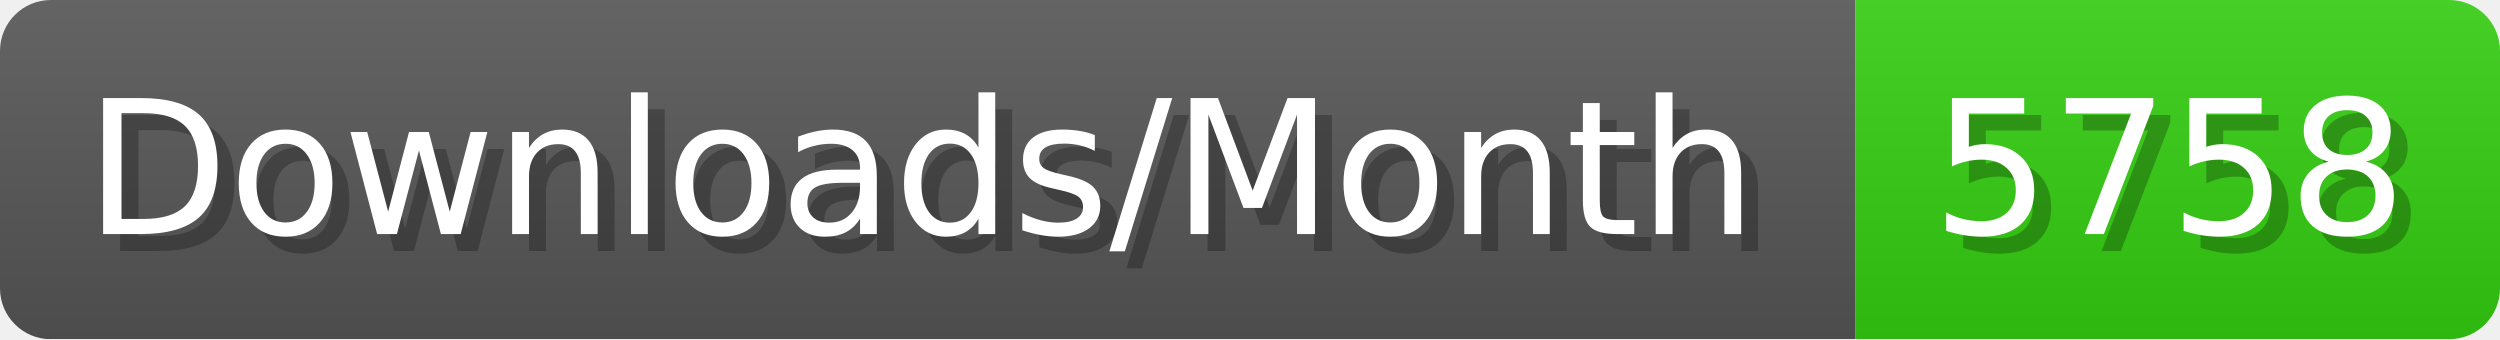
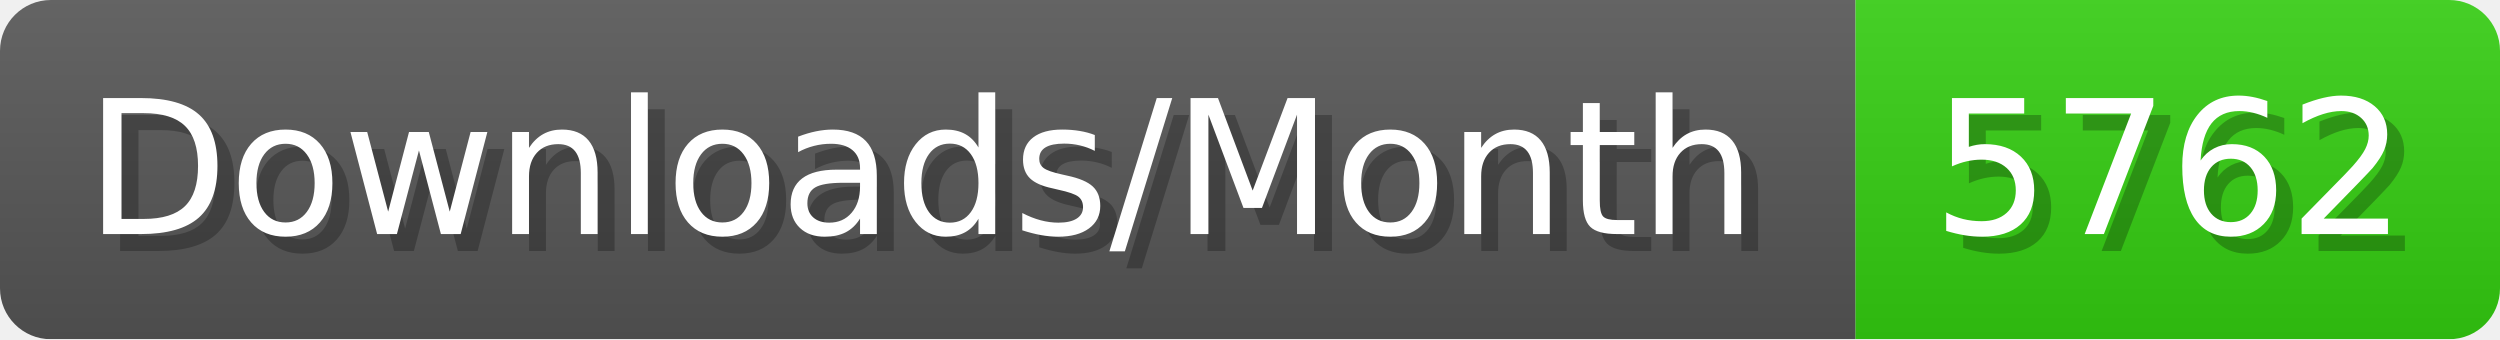
- <svg xmlns="http://www.w3.org/2000/svg" width="147.4" height="20" viewBox="0 0 1474 200" role="img" aria-label="Downloads/Month: 5758">
+ <svg xmlns="http://www.w3.org/2000/svg" width="147.4" height="20" viewBox="0 0 1474 200" role="img" aria-label="Downloads/Month: 5762">
  <linearGradient id="YlXUI" x2="0" y2="100%">
    <stop offset="0" stop-opacity=".1" stop-color="#EEE" />
    <stop offset="1" stop-opacity=".1" />
  </linearGradient>
  <mask id="JHhop">
    <rect width="1474" height="200" rx="30" fill="#FFF" />
  </mask>
  <g mask="url(#JHhop)">
    <rect width="1094" height="200" fill="#555" />
    <rect width="380" height="200" fill="#3C1" x="1094" />
    <rect width="1474" height="200" fill="url(#YlXUI)" />
  </g>
  <g aria-hidden="true" fill="#fff" text-anchor="start" font-family="Verdana,DejaVu Sans,sans-serif" font-size="110">
    <text x="60" y="148" textLength="994" fill="#000" opacity="0.25">Downloads/Month</text>
    <text x="50" y="138" textLength="994">Downloads/Month</text>
-     <text x="1149" y="148" textLength="280" fill="#000" opacity="0.25">5758</text>
-     <text x="1139" y="138" textLength="280">5758</text>
+     <text x="1149" y="148" textLength="280" fill="#000" opacity="0.25">5762</text>
+     <text x="1139" y="138" textLength="280">5762</text>
  </g>
</svg>
